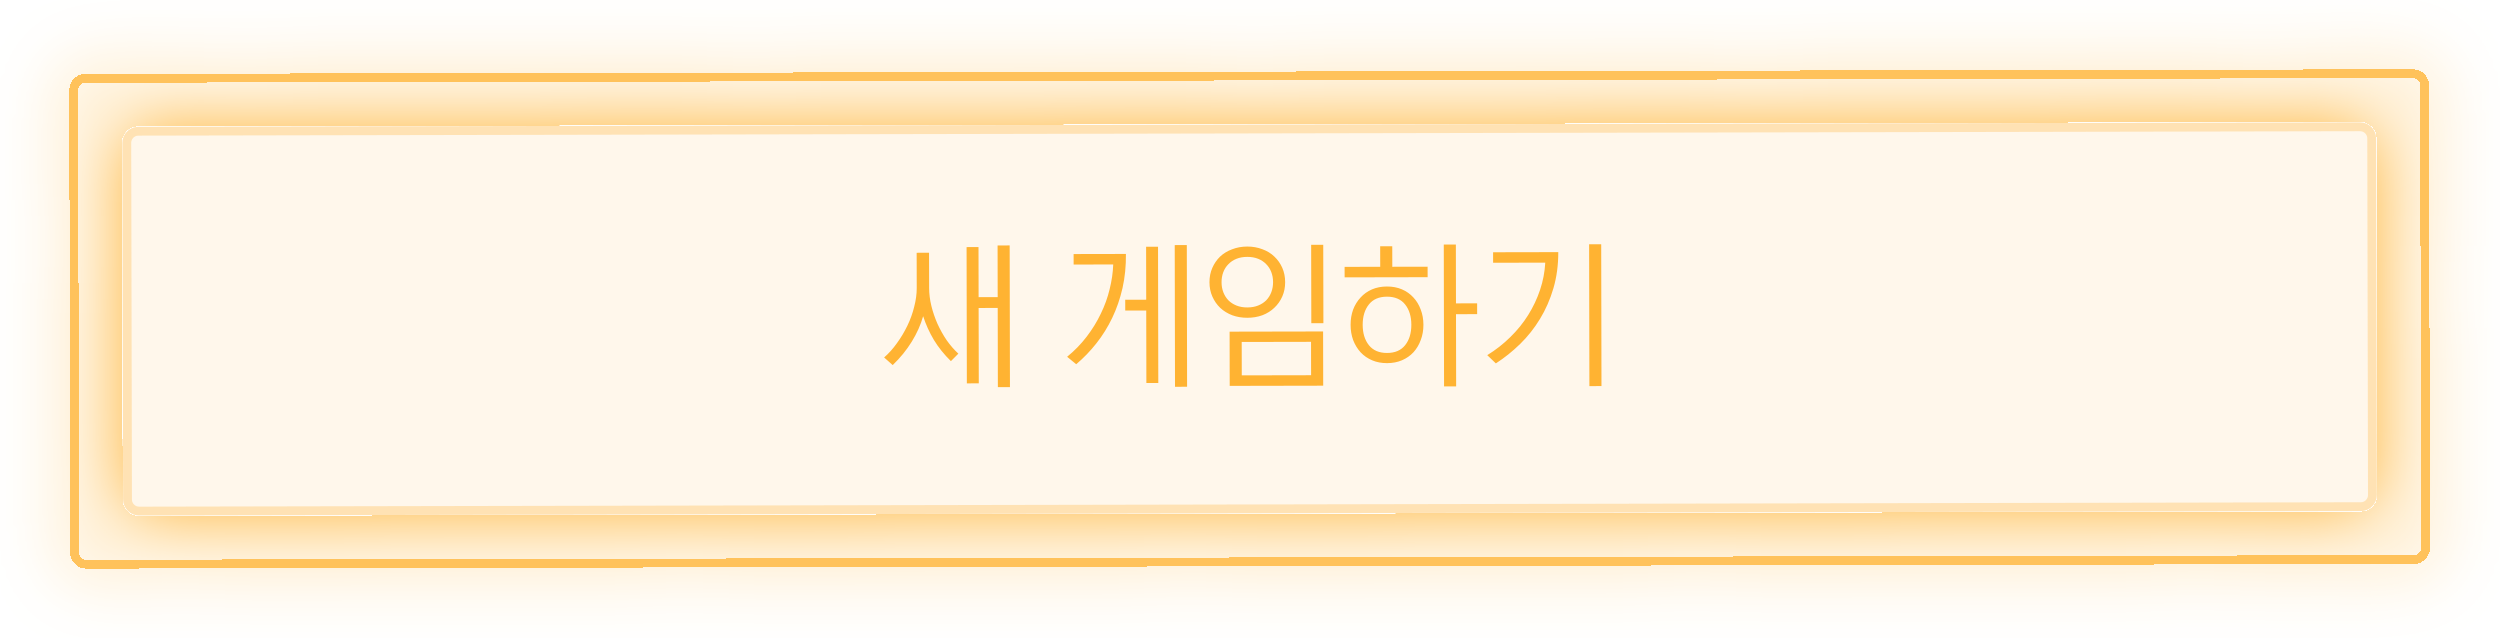
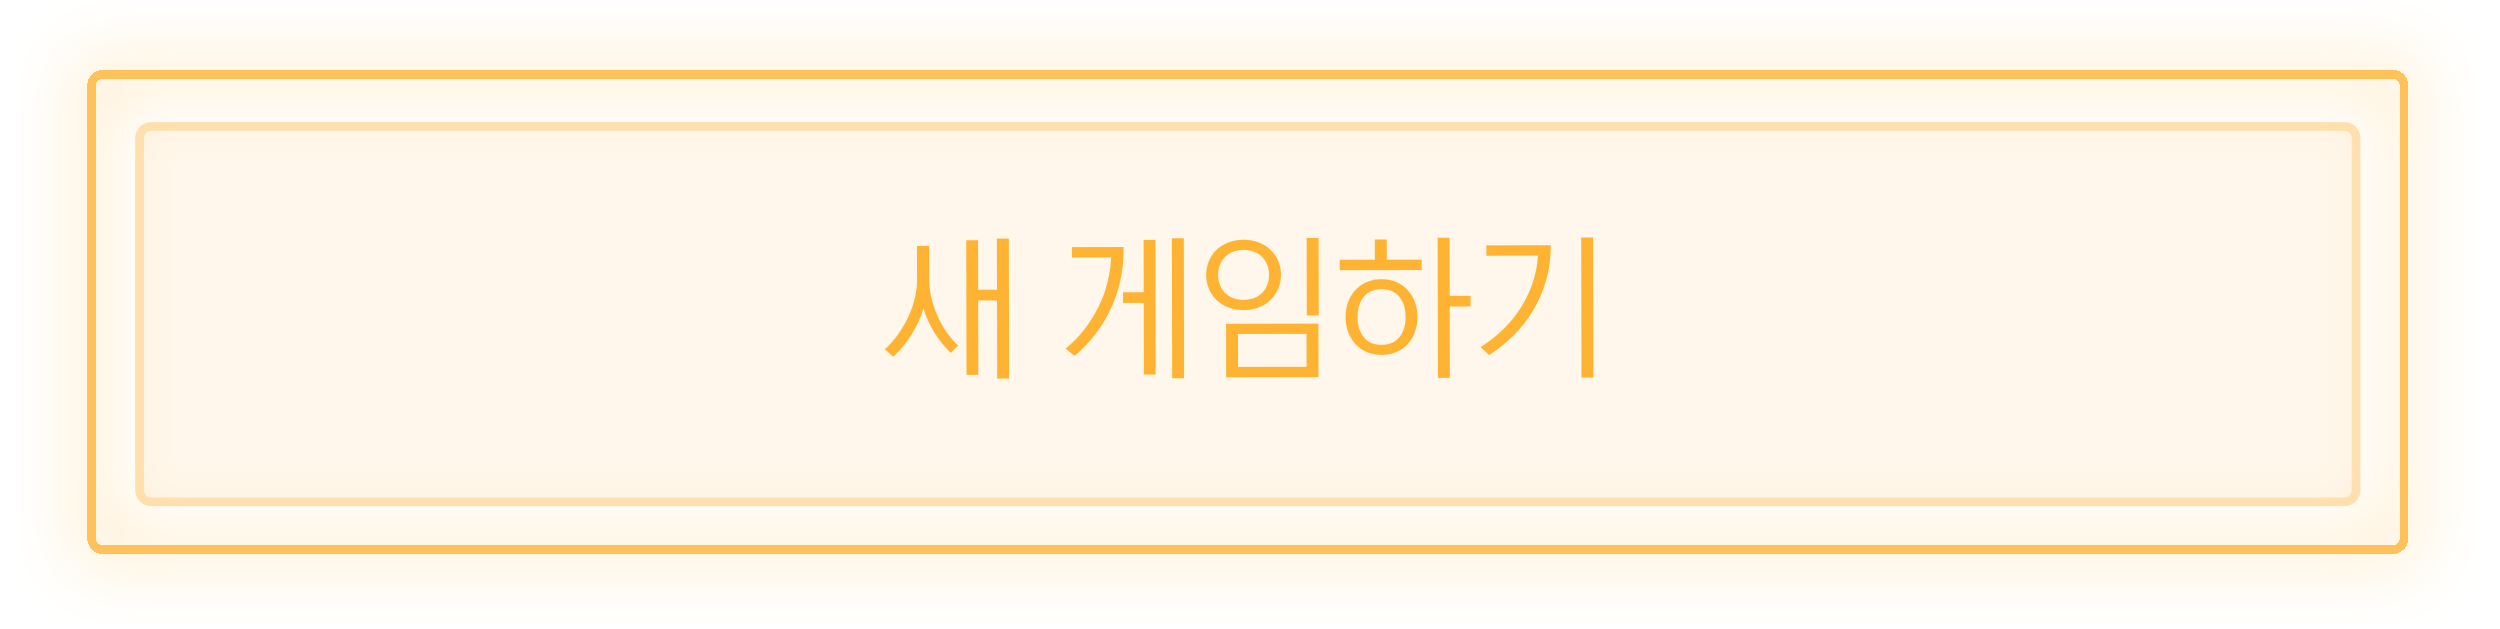
- <svg xmlns="http://www.w3.org/2000/svg" width="566" height="145" viewBox="0 0 566 145" fill="none">
-   <g filter="url(#filter0_d_1745_5436)">
-     <rect x="16.681" y="17.737" width="532.245" height="110" rx="2.627" transform="rotate(-0.113817 16.6807 17.7373)" stroke="#FFB332" stroke-opacity="0.8" stroke-width="2" shape-rendering="crispEdges" />
-     <path d="M27.709 32.343C27.705 30.34 29.326 28.713 31.329 28.709L534.32 27.709C536.323 27.706 537.95 29.326 537.954 31.329L538.114 112.075C538.118 114.078 536.498 115.705 534.495 115.709L31.504 116.708C29.501 116.712 27.874 115.092 27.87 113.089L27.709 32.343Z" fill="#FFB332" fill-opacity="0.1" />
-     <path d="M31.331 29.709L534.321 28.709C535.772 28.707 536.951 29.881 536.953 31.331L537.114 112.077C537.117 113.528 535.943 114.706 534.492 114.709L31.502 115.708C30.051 115.711 28.873 114.537 28.87 113.087L28.709 32.341C28.707 30.981 29.738 29.86 31.063 29.723L31.331 29.709Z" stroke="#FFB332" stroke-opacity="0.3" stroke-width="2" />
-     <path d="M221.556 67.279L225.876 67.27L225.853 55.57L228.589 55.565L228.652 87.641L225.916 87.646L225.881 69.718L221.561 69.727L221.595 86.791L218.895 86.796L218.833 55.944L221.533 55.939L221.556 67.279ZM210.356 65.213C210.358 66.533 210.529 67.889 210.868 69.28C211.206 70.647 211.665 71.991 212.244 73.309C212.846 74.628 213.545 75.875 214.339 77.049C215.157 78.2 216.035 79.206 216.973 80.068L215.285 81.763C213.746 80.254 212.458 78.649 211.423 76.947C210.412 75.245 209.604 73.459 209 71.588C208.452 73.533 207.592 75.455 206.42 77.353C205.271 79.227 203.835 80.994 202.11 82.654L200.163 80.93C201.217 80.015 202.187 78.933 203.072 77.684C203.982 76.434 204.771 75.112 205.441 73.719C206.11 72.326 206.623 70.897 206.98 69.432C207.361 67.967 207.55 66.563 207.548 65.219L207.532 57.227L210.34 57.221L210.356 65.213ZM243.065 57.516L254.909 57.493C254.939 60.229 254.68 62.809 254.133 65.234C253.585 67.635 252.81 69.881 251.806 71.971C250.802 74.061 249.606 75.983 248.217 77.738C246.829 79.493 245.308 81.068 243.655 82.463L241.599 80.775C243.277 79.404 244.75 77.889 246.018 76.23C247.287 74.572 248.352 72.842 249.212 71.04C250.097 69.238 250.765 67.389 251.217 65.492C251.693 63.595 251.966 61.722 252.034 59.874L243.07 59.892L243.065 57.516ZM262.239 86.71L259.539 86.716L259.507 70.3L254.755 70.309L254.75 67.861L259.502 67.852L259.478 55.864L262.178 55.858L262.239 86.71ZM265.957 55.491L268.693 55.485L268.757 87.561L266.021 87.567L265.957 55.491ZM282.407 71.946C281.183 71.948 280.042 71.759 278.986 71.377C277.929 70.971 277.016 70.409 276.246 69.69C275.501 68.972 274.911 68.121 274.477 67.138C274.043 66.155 273.825 65.075 273.823 63.899C273.821 62.723 274.034 61.643 274.464 60.658C274.894 59.673 275.481 58.82 276.223 58.098C276.99 57.377 277.901 56.823 278.956 56.437C280.011 56.027 281.151 55.821 282.375 55.818C283.599 55.816 284.739 56.017 285.796 56.423C286.853 56.805 287.754 57.355 288.499 58.074C289.269 58.792 289.87 59.643 290.304 60.626C290.738 61.609 290.956 62.689 290.959 63.865C290.961 65.041 290.747 66.121 290.317 67.106C289.887 68.091 289.289 68.944 288.522 69.666C287.78 70.387 286.881 70.953 285.826 71.363C284.77 71.749 283.631 71.944 282.407 71.946ZM282.379 58.158C281.467 58.16 280.652 58.306 279.932 58.595C279.213 58.884 278.602 59.294 278.099 59.823C277.596 60.328 277.213 60.928 276.95 61.625C276.688 62.321 276.557 63.078 276.559 63.894C276.56 64.71 276.694 65.465 276.959 66.161C277.225 66.856 277.61 67.468 278.115 67.995C278.62 68.498 279.233 68.892 279.953 69.179C280.674 69.466 281.49 69.608 282.402 69.606C283.314 69.604 284.13 69.459 284.849 69.169C285.569 68.88 286.18 68.483 286.683 67.978C287.186 67.449 287.569 66.836 287.831 66.139C288.094 65.443 288.224 64.686 288.223 63.87C288.221 63.054 288.088 62.299 287.822 61.603C287.557 60.908 287.172 60.309 286.667 59.806C286.162 59.279 285.549 58.872 284.828 58.585C284.108 58.299 283.291 58.156 282.379 58.158ZM296.881 73.177L296.846 55.429L299.582 55.424L299.617 73.172L296.881 73.177ZM278.405 87.362L278.381 75.086L299.549 75.044L299.573 87.32L278.405 87.362ZM281.137 84.981L296.833 84.95L296.818 77.389L281.122 77.421L281.137 84.981ZM326.935 87.482L326.871 55.37L329.607 55.364L329.633 68.684L334.421 68.675L334.426 71.123L329.638 71.132L329.671 87.476L326.935 87.482ZM304.422 62.794L304.417 60.418L312.481 60.402L312.472 55.758L315.208 55.753L315.217 60.397L323.209 60.381L323.214 62.757L304.422 62.794ZM314.036 82.215C312.788 82.218 311.66 82.004 310.651 81.574C309.642 81.144 308.777 80.546 308.055 79.779C307.334 78.989 306.768 78.066 306.358 77.01C305.972 75.955 305.777 74.804 305.775 73.556C305.772 72.308 305.962 71.155 306.344 70.099C306.75 69.042 307.312 68.129 308.031 67.359C308.749 66.566 309.612 65.952 310.619 65.518C311.626 65.084 312.754 64.866 314.002 64.863C315.25 64.861 316.378 65.075 317.387 65.505C318.396 65.935 319.261 66.545 319.983 67.335C320.704 68.102 321.258 69.013 321.644 70.068C322.054 71.123 322.26 72.275 322.263 73.523C322.265 74.771 322.064 75.923 321.658 76.98C321.276 78.037 320.726 78.962 320.007 79.755C319.289 80.525 318.426 81.127 317.419 81.561C316.412 81.995 315.284 82.213 314.036 82.215ZM314.006 67.167C312.206 67.171 310.839 67.762 309.906 68.939C308.972 70.117 308.507 71.654 308.511 73.55C308.515 75.446 308.986 76.981 309.924 78.155C310.862 79.33 312.232 79.915 314.032 79.911C315.832 79.908 317.198 79.317 318.132 78.139C319.066 76.961 319.531 75.424 319.527 73.528C319.523 71.632 319.052 70.097 318.114 68.923C317.175 67.749 315.806 67.164 314.006 67.167ZM359.839 87.416L359.776 55.304L362.512 55.299L362.575 87.411L359.839 87.416ZM338.035 57.111L352.795 57.082C352.801 60.01 352.434 62.735 351.695 65.256C350.956 67.778 349.941 70.096 348.649 72.21C347.381 74.301 345.885 76.188 344.16 77.871C342.436 79.555 340.603 81.022 338.661 82.274L336.713 80.406C338.631 79.226 340.368 77.867 341.925 76.328C343.506 74.789 344.859 73.118 345.983 71.316C347.108 69.514 348.004 67.616 348.672 65.622C349.34 63.629 349.732 61.576 349.848 59.464L338.04 59.487L338.035 57.111Z" fill="#FFB332" />
+ <svg xmlns="http://www.w3.org/2000/svg" width="573" height="144" viewBox="0 0 573 144" fill="none">
+   <path d="M31 112.373C31 114.376 32.624 116 34.627 116H537.373C539.376 116 541 114.376 541 112.373V31.627C541 29.624 539.376 28 537.373 28H34.627C32.624 28 31 29.624 31 31.627V112.373Z" fill="#FFB332" fill-opacity="0.1" />
+   <path d="M34.627 115H537.373C538.824 115 540 113.824 540 112.373V31.627C540 30.176 538.824 29 537.373 29H34.627C33.176 29 32 30.176 32 31.627V112.373C32 113.733 33.034 114.852 34.358 114.986L34.627 115Z" stroke="#FFB332" stroke-opacity="0.3" stroke-width="2" />
+   <path d="M224.192 66.404L228.512 66.395L228.489 54.695L231.225 54.69L231.289 86.766L228.553 86.771L228.517 68.843L224.197 68.852L224.231 85.916L221.531 85.921L221.47 55.069L224.17 55.064L224.192 66.404ZM212.992 64.338C212.995 65.658 213.166 67.014 213.504 68.405C213.843 69.772 214.302 71.116 214.88 72.434C215.483 73.753 216.182 75 216.976 76.174C217.794 77.325 218.672 78.331 219.61 79.193L217.921 80.888C216.382 79.379 215.095 77.774 214.06 76.072C213.048 74.37 212.241 72.584 211.637 70.713C211.089 72.658 210.229 74.58 209.056 76.478C207.908 78.352 206.472 80.119 204.747 81.779L202.8 80.055C203.854 79.14 204.824 78.058 205.709 76.809C206.619 75.559 207.408 74.237 208.077 72.844C208.746 71.451 209.26 70.022 209.617 68.557C209.998 67.092 210.187 65.688 210.184 64.344L210.168 56.352L212.976 56.346L212.992 64.338ZM245.702 56.641L257.546 56.618C257.575 59.354 257.317 61.934 256.769 64.359C256.222 66.76 255.447 69.006 254.443 71.096C253.439 73.186 252.243 75.108 250.854 76.863C249.466 78.618 247.945 80.193 246.292 81.588L244.236 79.9C245.913 78.529 247.386 77.014 248.655 75.355C249.924 73.697 250.988 71.967 251.849 70.165C252.733 68.363 253.402 66.514 253.854 64.617C254.33 62.72 254.602 60.847 254.671 58.999L245.707 59.017L245.702 56.641ZM264.876 85.835L262.176 85.841L262.143 69.425L257.391 69.434L257.387 66.986L262.139 66.977L262.115 54.989L264.815 54.983L264.876 85.835ZM268.594 54.616L271.33 54.61L271.394 86.686L268.658 86.692L268.594 54.616ZM285.044 71.071C283.82 71.073 282.679 70.884 281.622 70.502C280.566 70.096 279.652 69.534 278.883 68.815C278.138 68.097 277.548 67.246 277.114 66.263C276.68 65.28 276.462 64.2 276.46 63.024C276.457 61.848 276.671 60.768 277.101 59.783C277.531 58.798 278.117 57.945 278.86 57.223C279.627 56.502 280.538 55.948 281.593 55.562C282.648 55.152 283.788 54.946 285.012 54.943C286.236 54.941 287.376 55.142 288.433 55.548C289.489 55.93 290.391 56.48 291.136 57.199C291.905 57.917 292.507 58.768 292.941 59.751C293.375 60.734 293.593 61.814 293.596 62.99C293.598 64.166 293.384 65.246 292.954 66.231C292.524 67.216 291.926 68.069 291.159 68.791C290.416 69.512 289.518 70.078 288.462 70.488C287.407 70.874 286.268 71.069 285.044 71.071ZM285.016 57.283C284.104 57.285 283.288 57.431 282.569 57.72C281.85 58.009 281.238 58.419 280.735 58.948C280.232 59.453 279.85 60.053 279.587 60.75C279.324 61.446 279.194 62.203 279.196 63.019C279.197 63.835 279.331 64.59 279.596 65.286C279.861 65.981 280.247 66.593 280.752 67.12C281.257 67.623 281.869 68.017 282.59 68.304C283.311 68.591 284.127 68.733 285.039 68.731C285.951 68.729 286.767 68.584 287.486 68.294C288.205 68.005 288.817 67.608 289.32 67.103C289.823 66.574 290.205 65.961 290.468 65.264C290.731 64.568 290.861 63.812 290.86 62.995C290.858 62.179 290.724 61.424 290.459 60.728C290.194 60.033 289.808 59.434 289.303 58.931C288.798 58.404 288.186 57.997 287.465 57.71C286.744 57.424 285.928 57.281 285.016 57.283ZM299.518 72.302L299.483 54.554L302.219 54.549L302.254 72.297L299.518 72.302ZM281.042 86.487L281.018 74.211L302.186 74.169L302.21 86.445L281.042 86.487ZM283.773 84.106L299.469 84.075L299.454 76.514L283.758 76.546L283.773 84.106ZM329.571 86.607L329.508 54.495L332.244 54.489L332.27 67.809L337.058 67.8L337.063 70.248L332.275 70.257L332.307 86.601L329.571 86.607ZM307.058 61.919L307.054 59.543L315.118 59.527L315.108 54.883L317.844 54.878L317.854 59.522L325.846 59.506L325.85 61.882L307.058 61.919ZM316.673 81.34C315.425 81.343 314.296 81.129 313.288 80.699C312.279 80.269 311.414 79.671 310.692 78.904C309.97 78.114 309.405 77.191 308.995 76.135C308.608 75.08 308.414 73.929 308.412 72.681C308.409 71.433 308.599 70.28 308.981 69.224C309.387 68.167 309.949 67.254 310.667 66.484C311.386 65.691 312.249 65.077 313.256 64.643C314.263 64.209 315.39 63.991 316.638 63.988C317.886 63.986 319.015 64.2 320.024 64.63C321.033 65.06 321.898 65.67 322.619 66.46C323.341 67.227 323.895 68.138 324.281 69.193C324.691 70.248 324.897 71.4 324.9 72.648C324.902 73.896 324.7 75.048 324.294 76.105C323.913 77.162 323.362 78.087 322.644 78.88C321.926 79.65 321.063 80.252 320.056 80.686C319.048 81.12 317.921 81.338 316.673 81.34ZM316.643 66.292C314.843 66.296 313.476 66.887 312.542 68.064C311.609 69.242 311.144 70.779 311.148 72.675C311.151 74.571 311.622 76.106 312.561 77.28C313.499 78.455 314.868 79.04 316.668 79.036C318.468 79.033 319.835 78.442 320.769 77.264C321.702 76.086 322.167 74.549 322.164 72.653C322.16 70.757 321.689 69.222 320.75 68.048C319.812 66.874 318.443 66.289 316.643 66.292ZM362.476 86.541L362.412 54.429L365.148 54.424L365.212 86.536L362.476 86.541ZM340.672 56.236L355.432 56.207C355.438 59.135 355.071 61.86 354.332 64.381C353.593 66.903 352.578 69.221 351.286 71.335C350.018 73.426 348.522 75.313 346.797 76.996C345.072 78.68 343.239 80.147 341.298 81.399L339.35 79.531C341.268 78.351 343.005 76.992 344.562 75.453C346.143 73.914 347.496 72.243 348.62 70.441C349.745 68.639 350.641 66.741 351.309 64.747C351.977 62.754 352.369 60.701 352.485 58.589L340.677 58.612L340.672 56.236Z" fill="#FFB332" />
+   <g filter="url(#filter0_d_2975_4453)">
+     <path d="M23.627 126H548.373C549.824 126 551 124.824 551 123.373V19.627C551 18.176 549.824 17 548.373 17H23.627C22.176 17 21 18.176 21 19.627V123.373C21 124.824 22.176 126 23.627 126Z" stroke="#FFB332" stroke-opacity="0.8" stroke-width="2" shape-rendering="crispEdges" />
  </g>
  <defs>
-     <filter id="filter0_d_1745_5436" x="-0.007" y="-0.008" width="565.838" height="144.433" filterUnits="userSpaceOnUse" color-interpolation-filters="sRGB">
+     <filter id="filter0_d_2975_4453" x="4.314" y="0.314" width="563.371" height="142.371" filterUnits="userSpaceOnUse" color-interpolation-filters="sRGB">
      <feFlood flood-opacity="0" result="BackgroundImageFix" />
      <feColorMatrix in="SourceAlpha" type="matrix" values="0 0 0 0 0 0 0 0 0 0 0 0 0 0 0 0 0 0 127 0" result="hardAlpha" />
      <feOffset />
      <feGaussianBlur stdDeviation="7.843" />
      <feComposite in2="hardAlpha" operator="out" />
      <feColorMatrix type="matrix" values="0 0 0 0 1 0 0 0 0 0.702 0 0 0 0 0.196 0 0 0 1 0" />
-       <feBlend mode="normal" in2="BackgroundImageFix" result="effect1_dropShadow_1745_5436" />
-       <feBlend mode="normal" in="SourceGraphic" in2="effect1_dropShadow_1745_5436" result="shape" />
+       <feBlend mode="normal" in2="BackgroundImageFix" result="effect1_dropShadow_2975_4453" />
+       <feBlend mode="normal" in="SourceGraphic" in2="effect1_dropShadow_2975_4453" result="shape" />
    </filter>
  </defs>
</svg>
